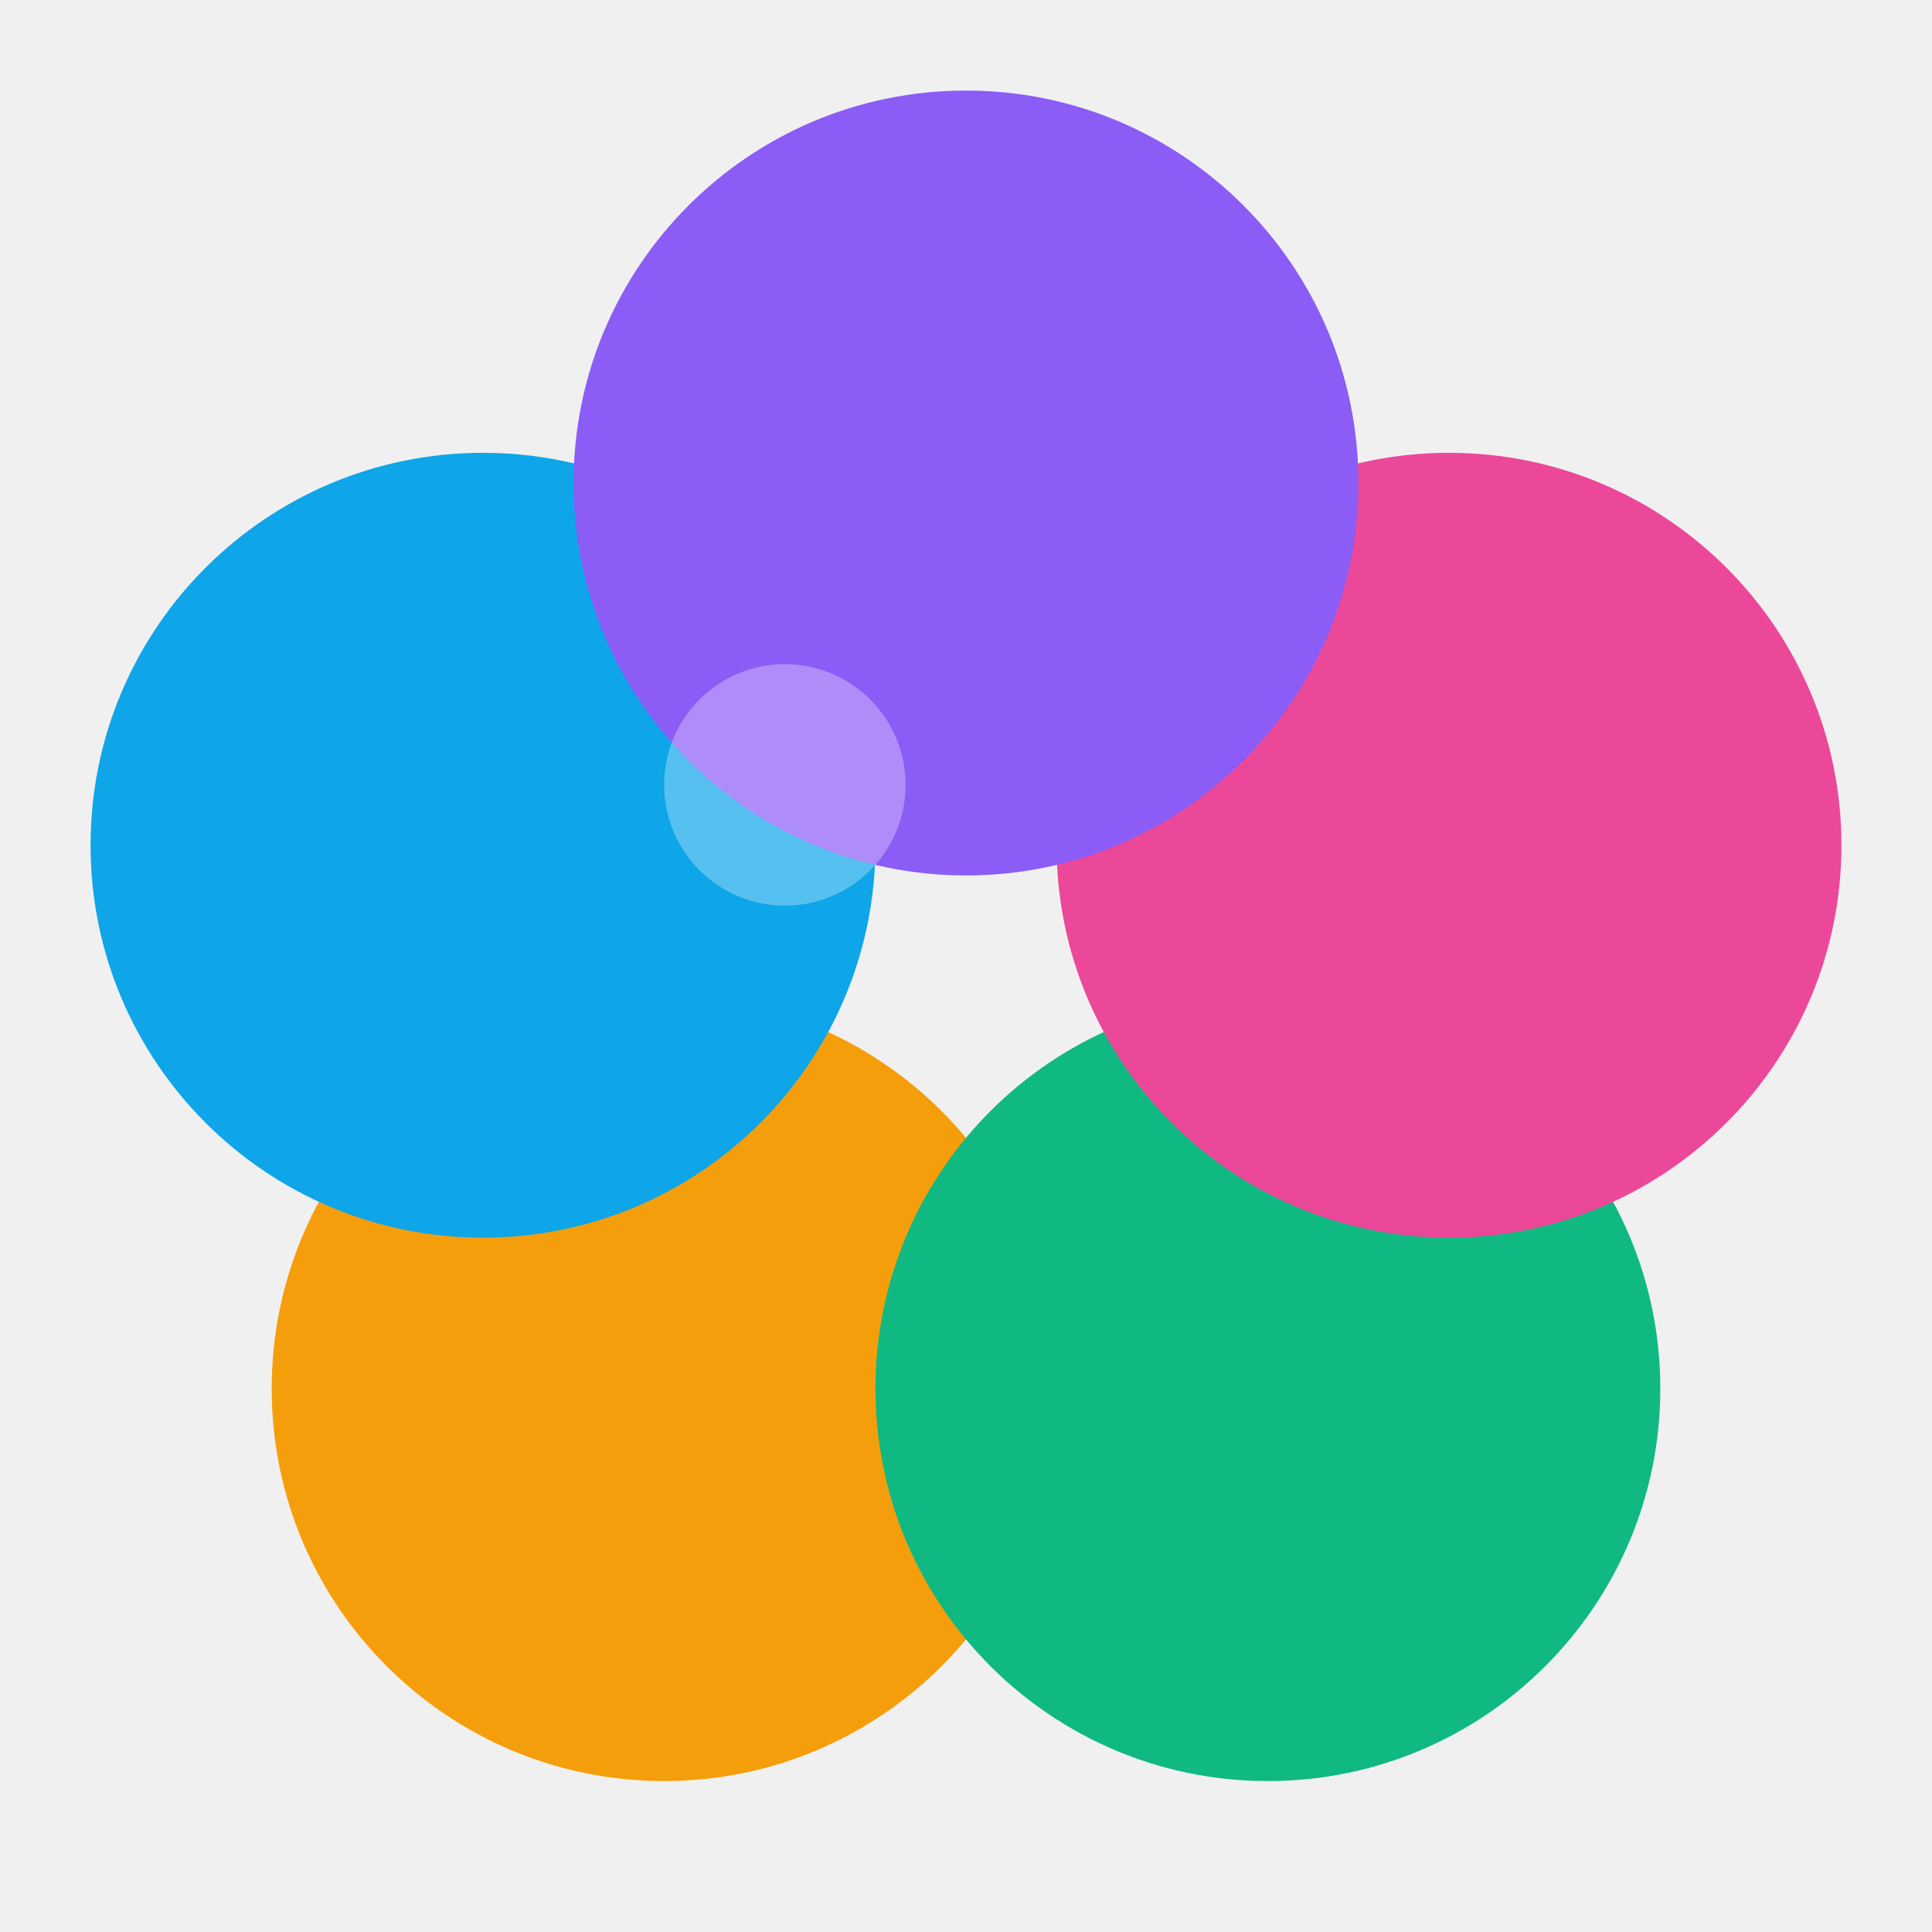
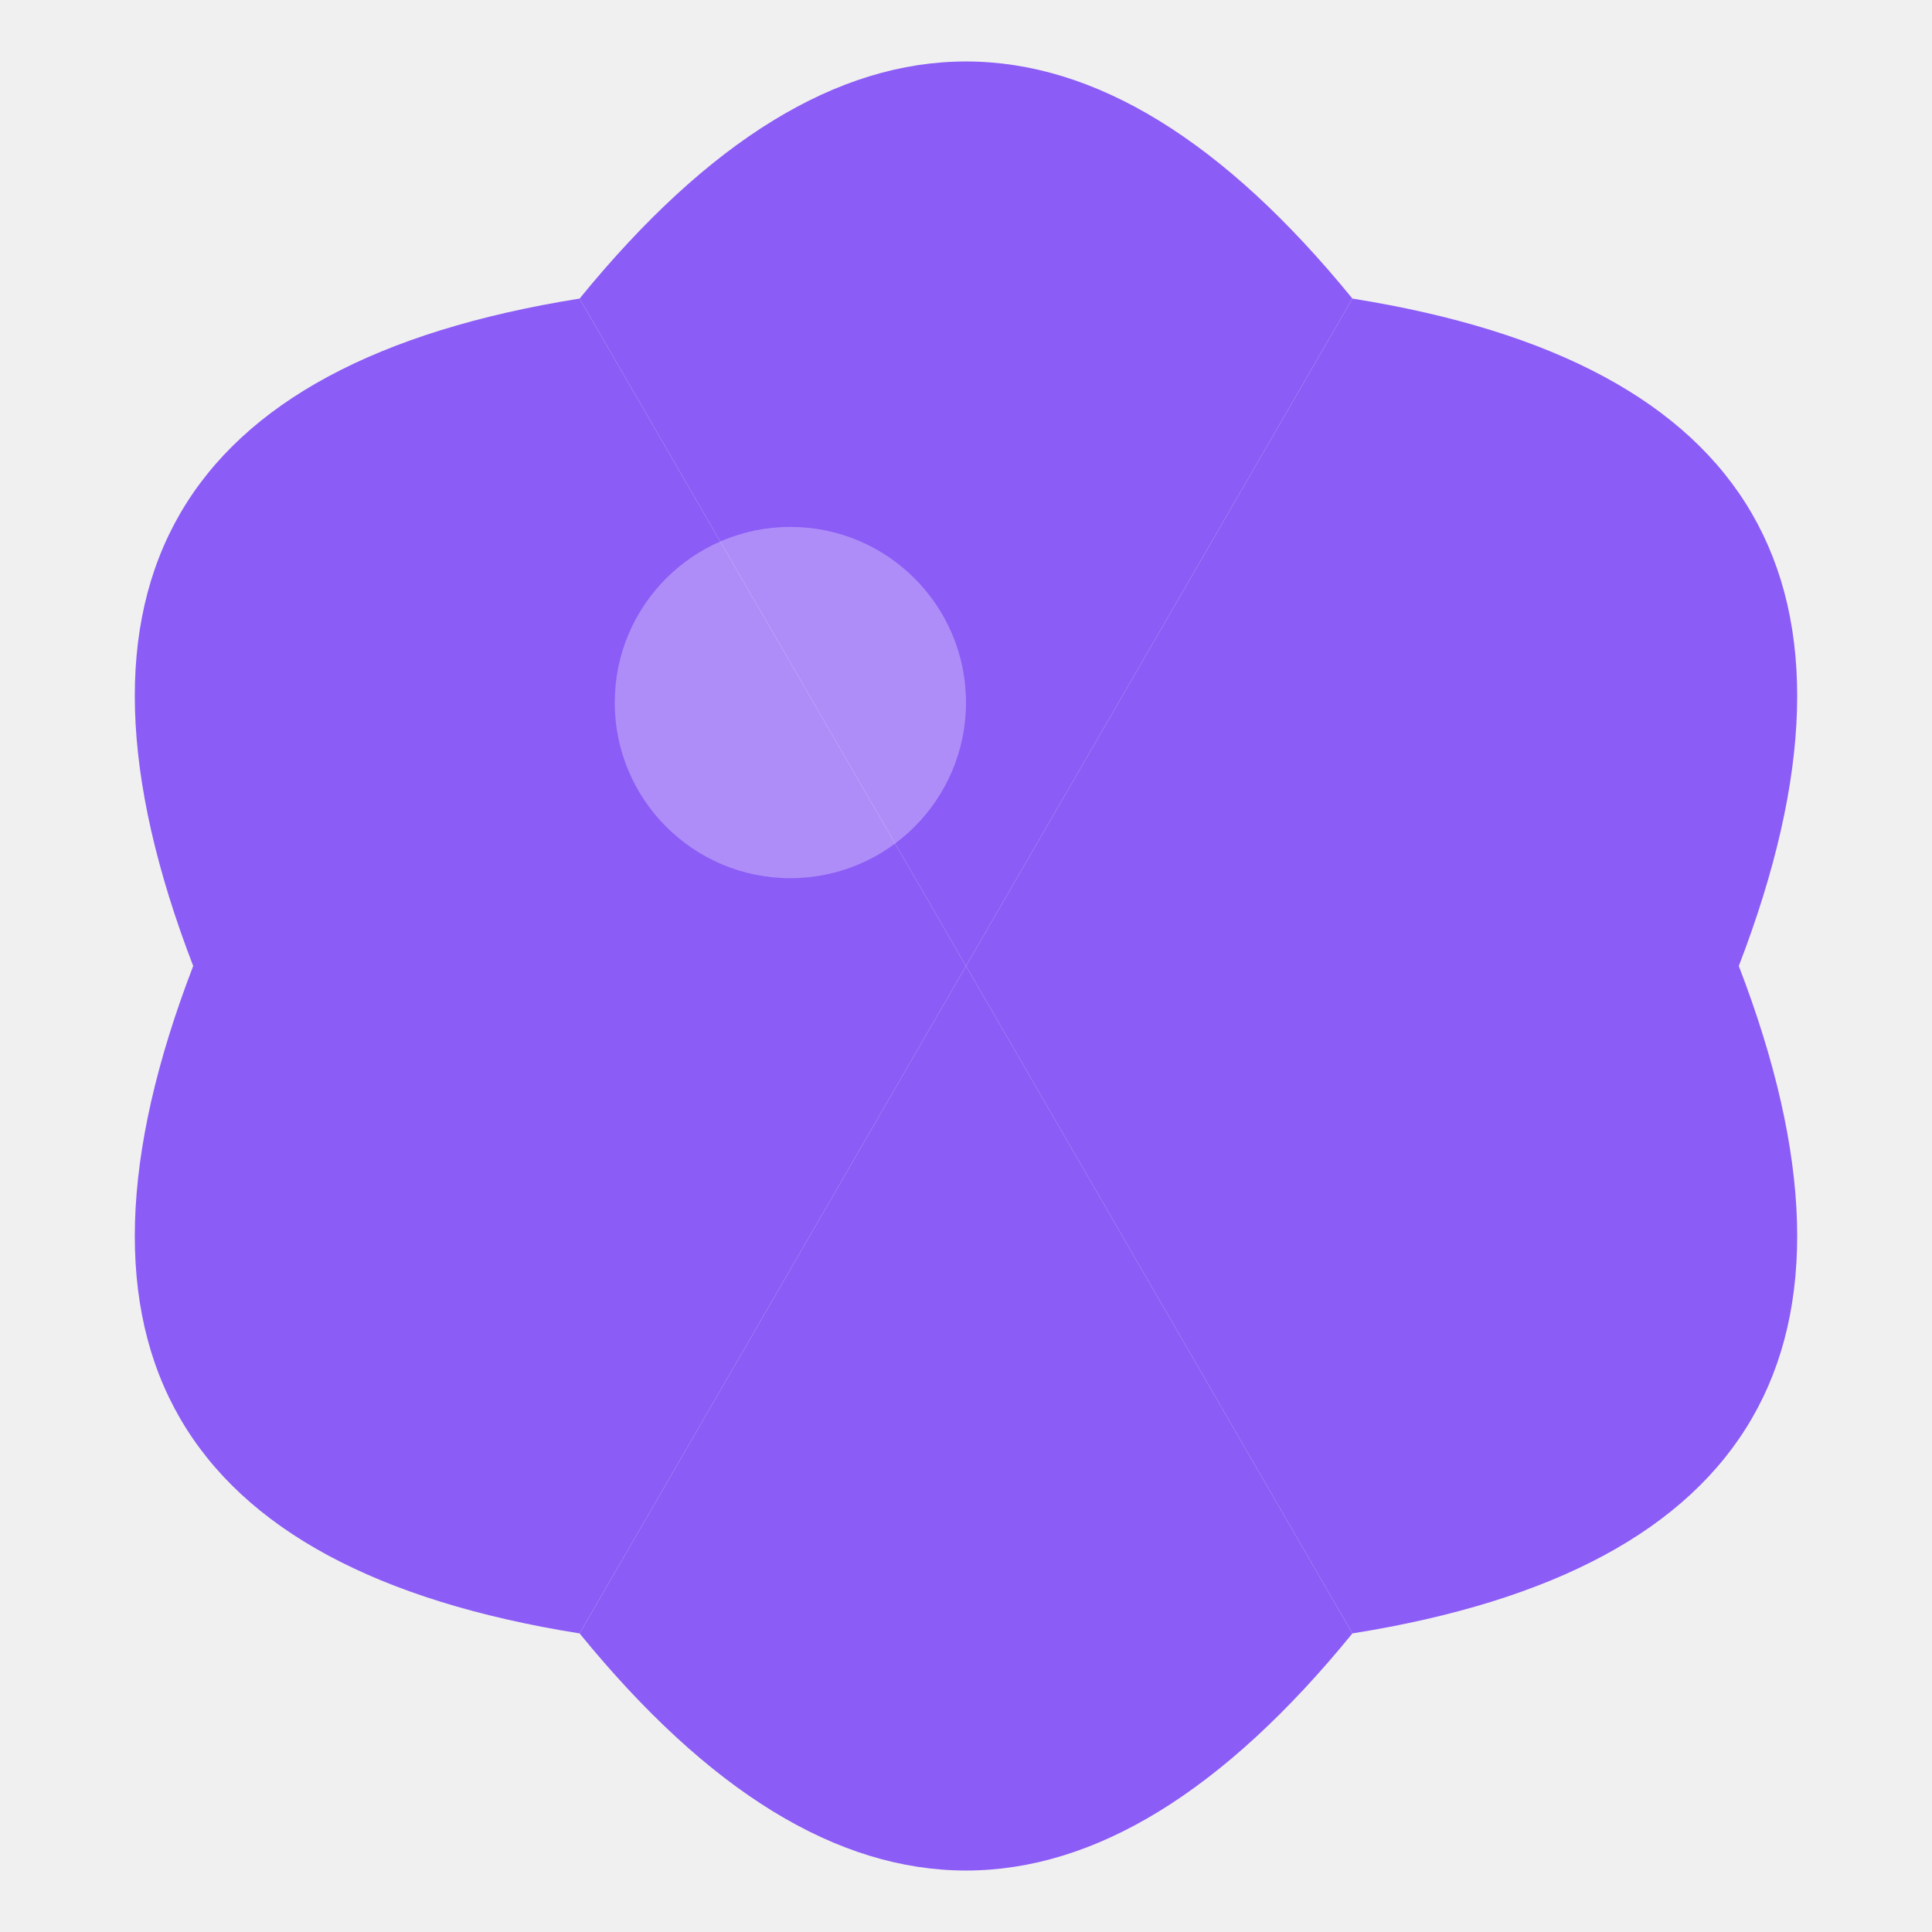
- <svg xmlns="http://www.w3.org/2000/svg" viewBox="0 0 32 32">
-   <circle cx="11" cy="23" r="6.5" fill="#F59E0B" />
-   <circle cx="21" cy="23" r="6.5" fill="#10B981" />
-   <circle cx="8" cy="14" r="6.5" fill="#0EA5E9" />
-   <circle cx="24" cy="14" r="6.5" fill="#EC4899" />
-   <circle cx="16" cy="8" r="6.5" fill="#8B5CF6" />
-   <circle cx="13" cy="13" r="2" fill="white" opacity="0.3" />
+ <svg xmlns="http://www.w3.org/2000/svg" viewBox="5 5 22 22">
+   <path d="M 16 16 L 20.4 8.4 Q 16 3 11.6 8.4 Z" fill="#8B5CF6" />
+   <path d="M 16 16 L 24.8 16 Q 27.3 9.5 20.4 8.4 Z" fill="#8B5CF6" />
+   <path d="M 16 16 L 20.4 23.6 Q 27.3 22.5 24.8 16 Z" fill="#8B5CF6" />
+   <path d="M 16 16 L 11.6 23.6 Q 16 29 20.4 23.6 Z" fill="#8B5CF6" />
+   <path d="M 16 16 L 7.2 16 Q 4.7 22.5 11.6 23.6 Z" fill="#8B5CF6" />
+   <path d="M 16 16 L 11.6 8.4 Q 4.7 9.5 7.2 16 Z" fill="#8B5CF6" />
+   <circle cx="14" cy="13" r="2" fill="white" opacity="0.3" />
</svg>
